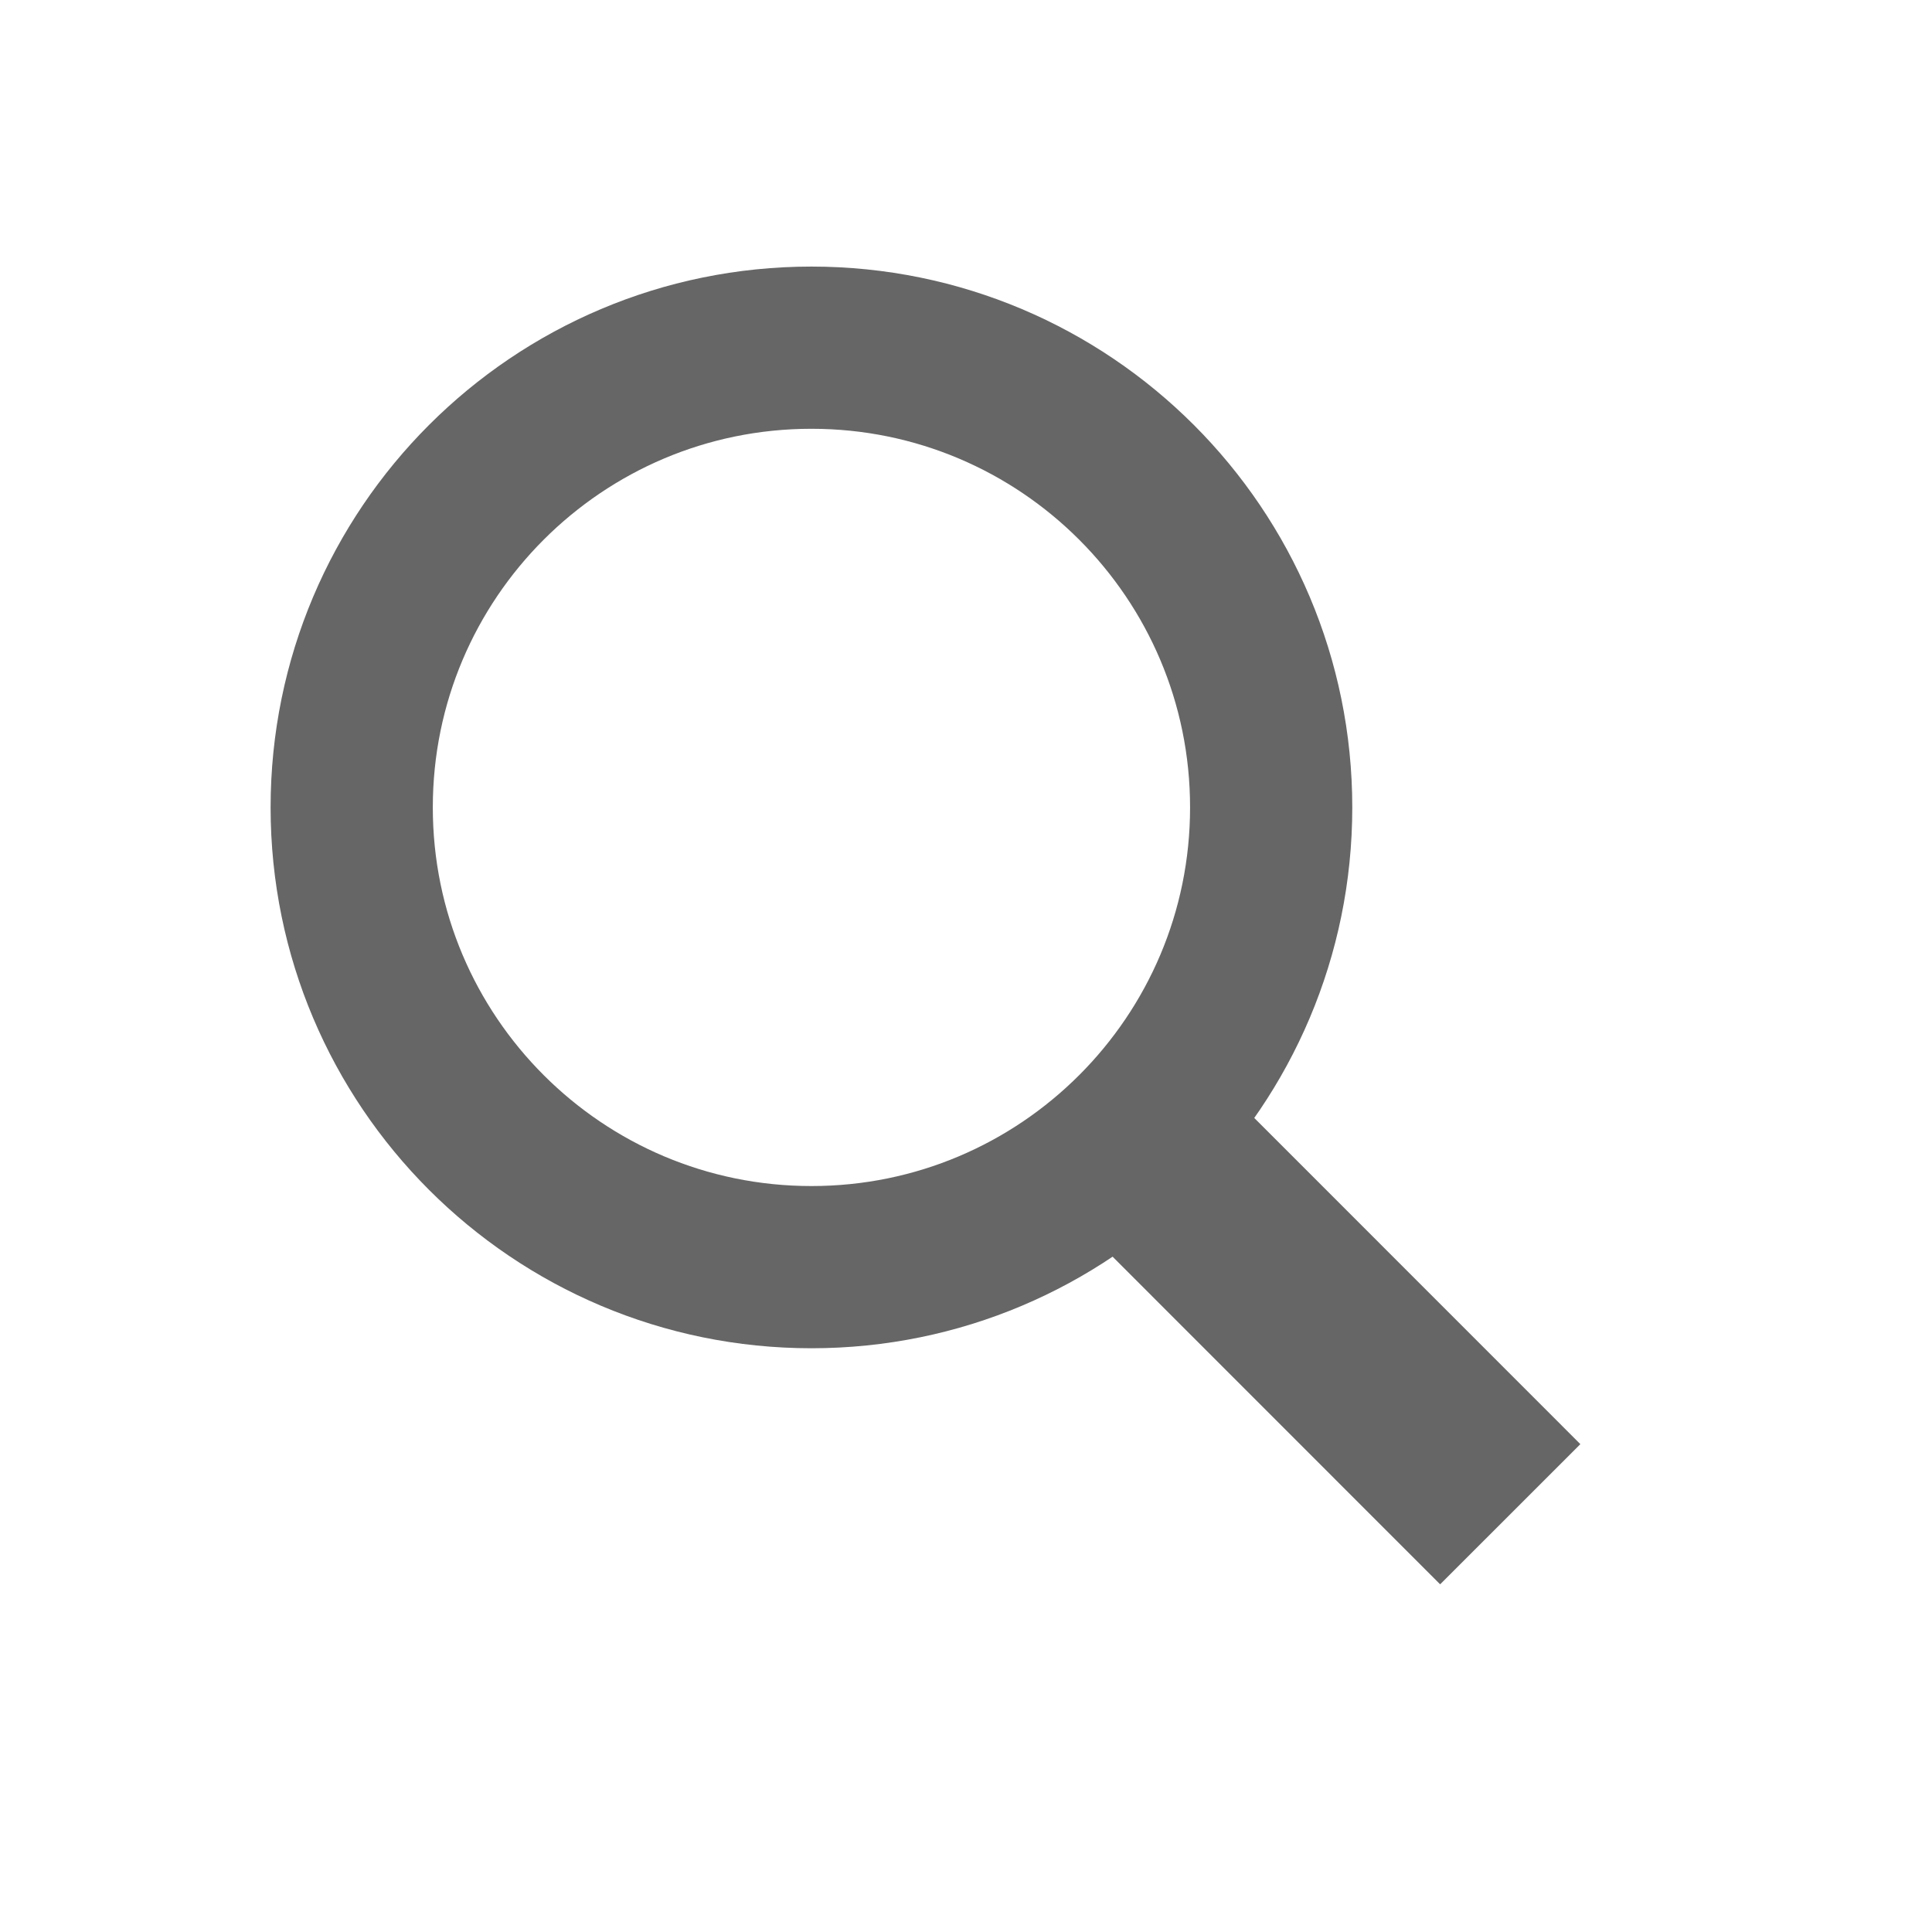
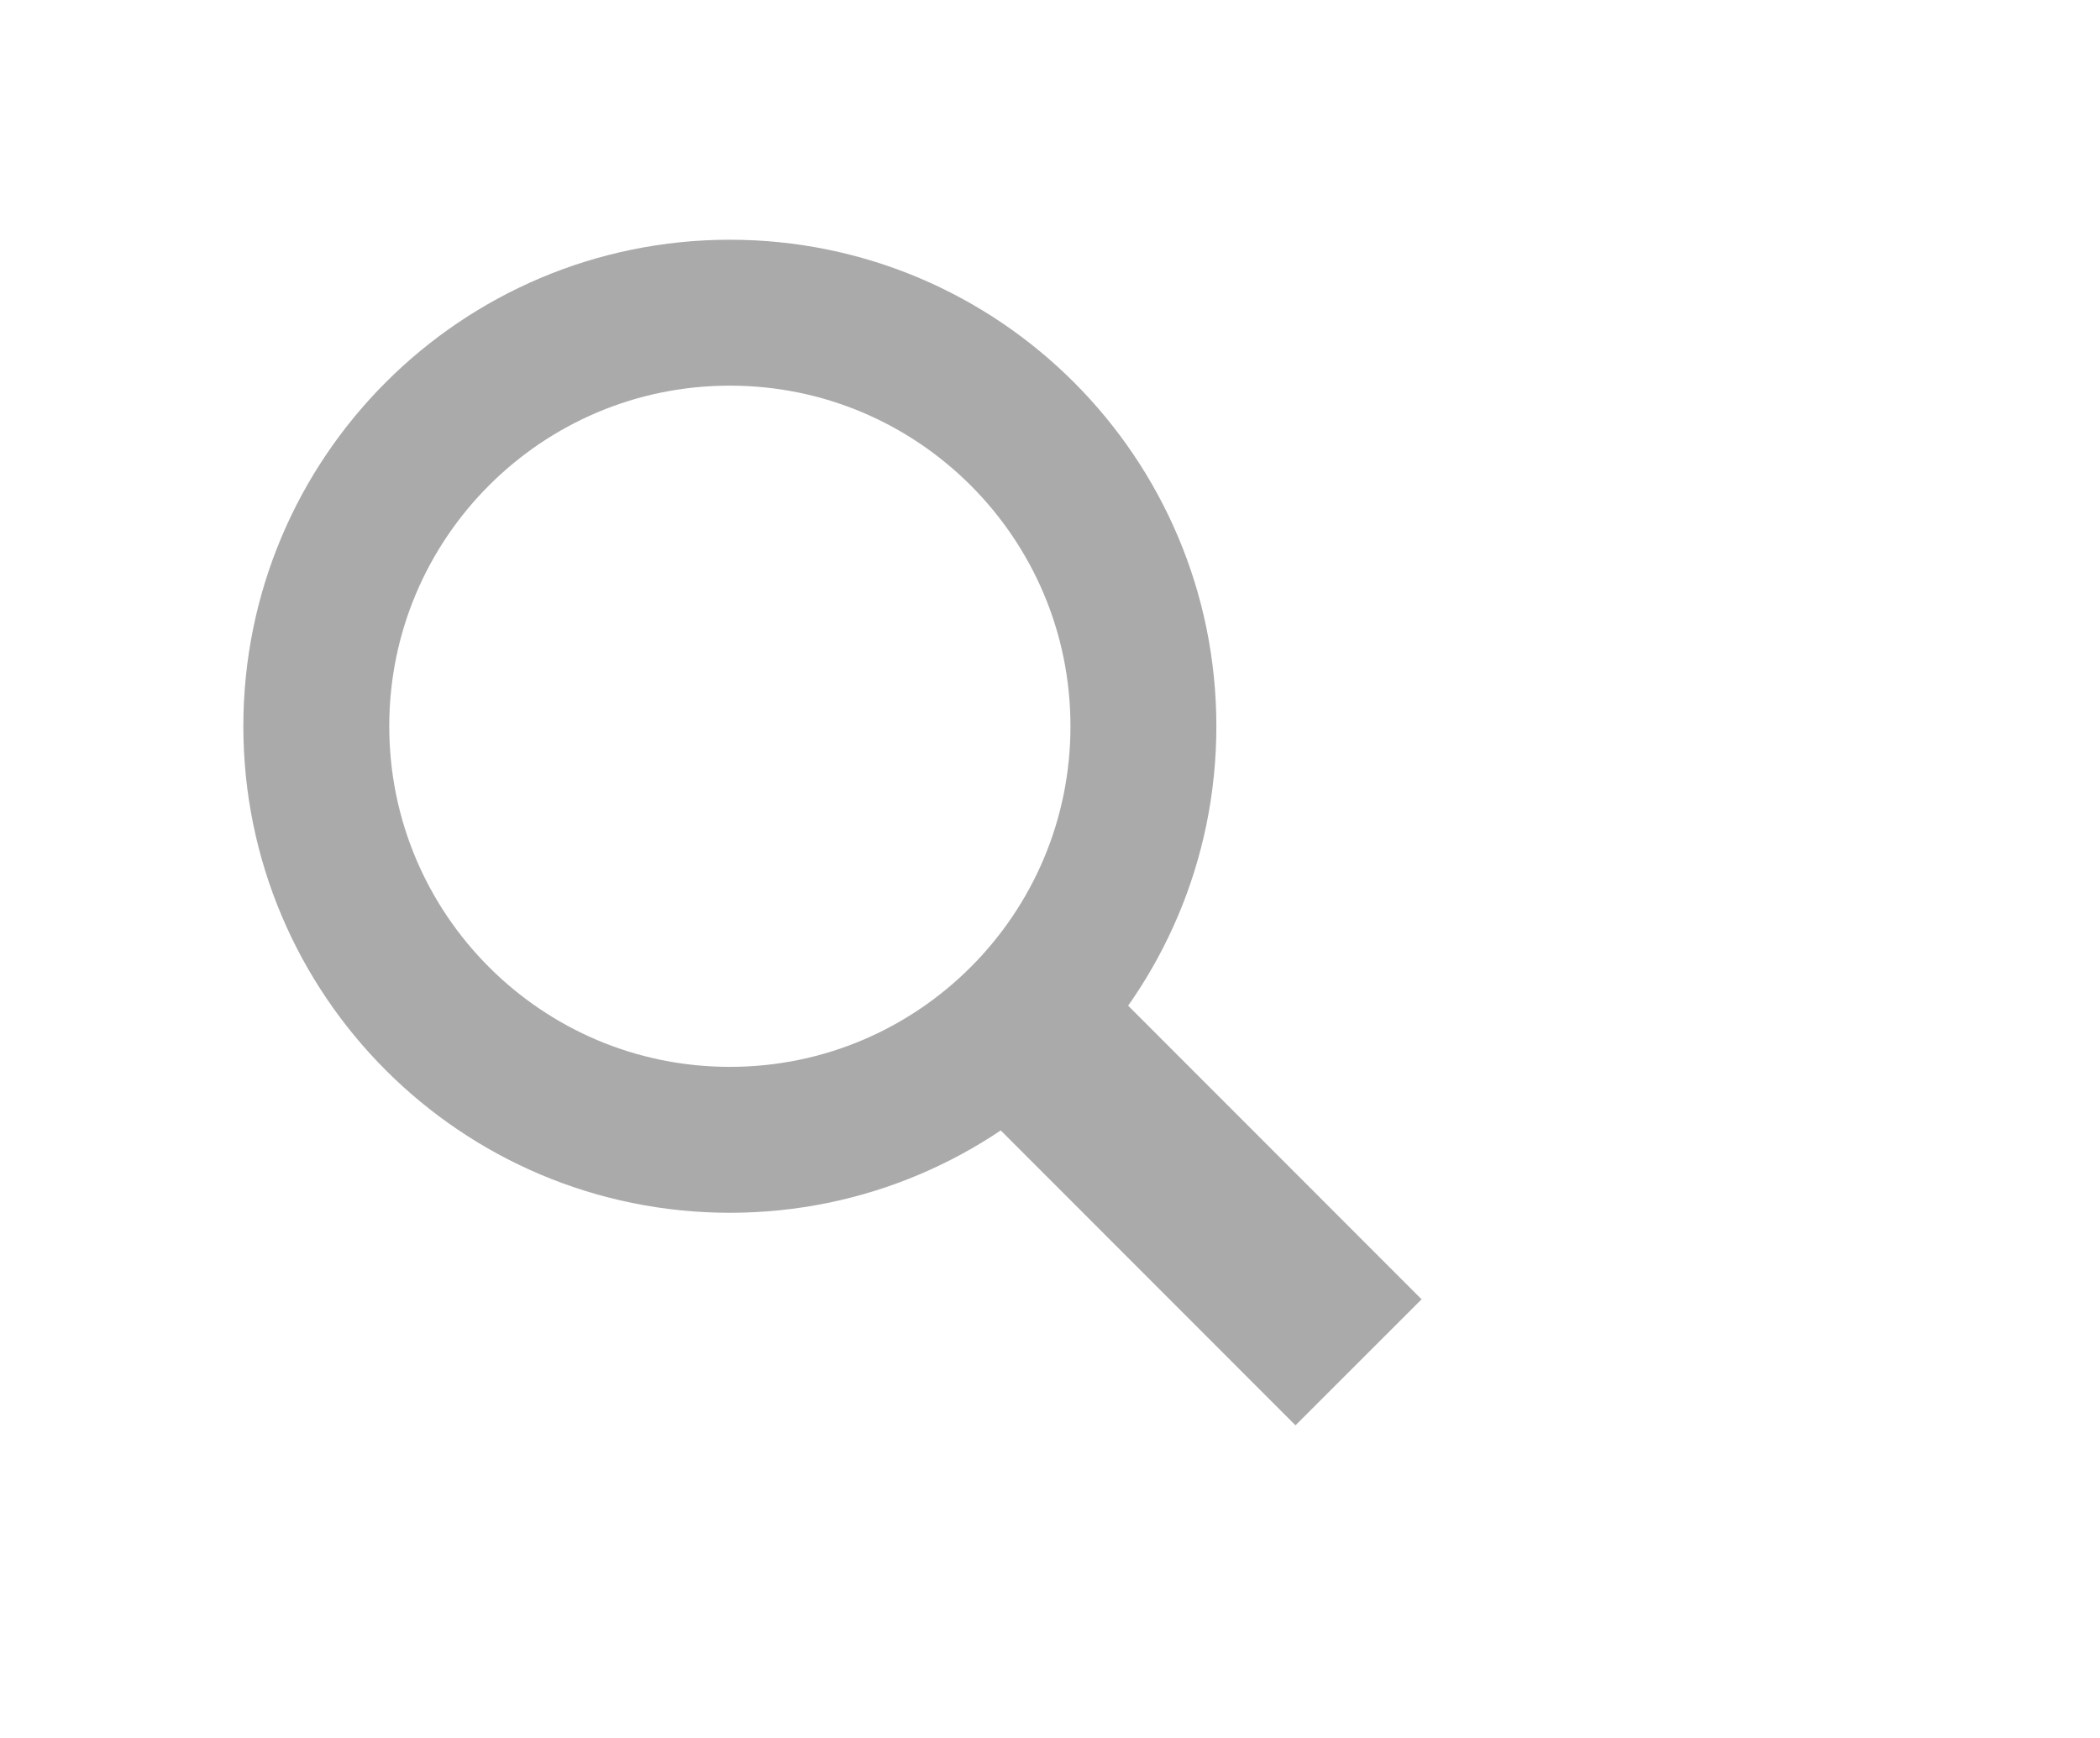
- <svg xmlns="http://www.w3.org/2000/svg" version="1.1" baseProfile="tiny" id="Layer_1" x="0px" y="0px" width="24px" height="24px" viewBox="0 0 24 24" xml:space="preserve">
+ <svg xmlns="http://www.w3.org/2000/svg" version="1.1" baseProfile="tiny" id="Layer_1" x="0px" y="0px" width="29px" height="24px" viewBox="0 0 29 24" xml:space="preserve">
  <g>
-     <rect x="13.155" y="15.257" transform="matrix(-0.707 -0.7072 0.7072 -0.707 16.4008 39.771)" fill="#666666" width="6.566" height="2.463" />
-     <circle fill-rule="evenodd" fill="none" stroke="#666666" stroke-width="2.015" stroke-miterlimit="10" cx="10.08" cy="10.03" r="5.711" />
+     <rect x="13.156" y="15.259" transform="matrix(-0.7069 -0.7073 0.7073 -0.7069 16.3974 39.7745)" fill="#AAAAAA" width="6.568" height="2.462" />
+     <circle fill="none" stroke="#AAAAAA" stroke-width="2.015" stroke-miterlimit="10" cx="10.079" cy="10.029" r="5.711" />
  </g>
</svg>
